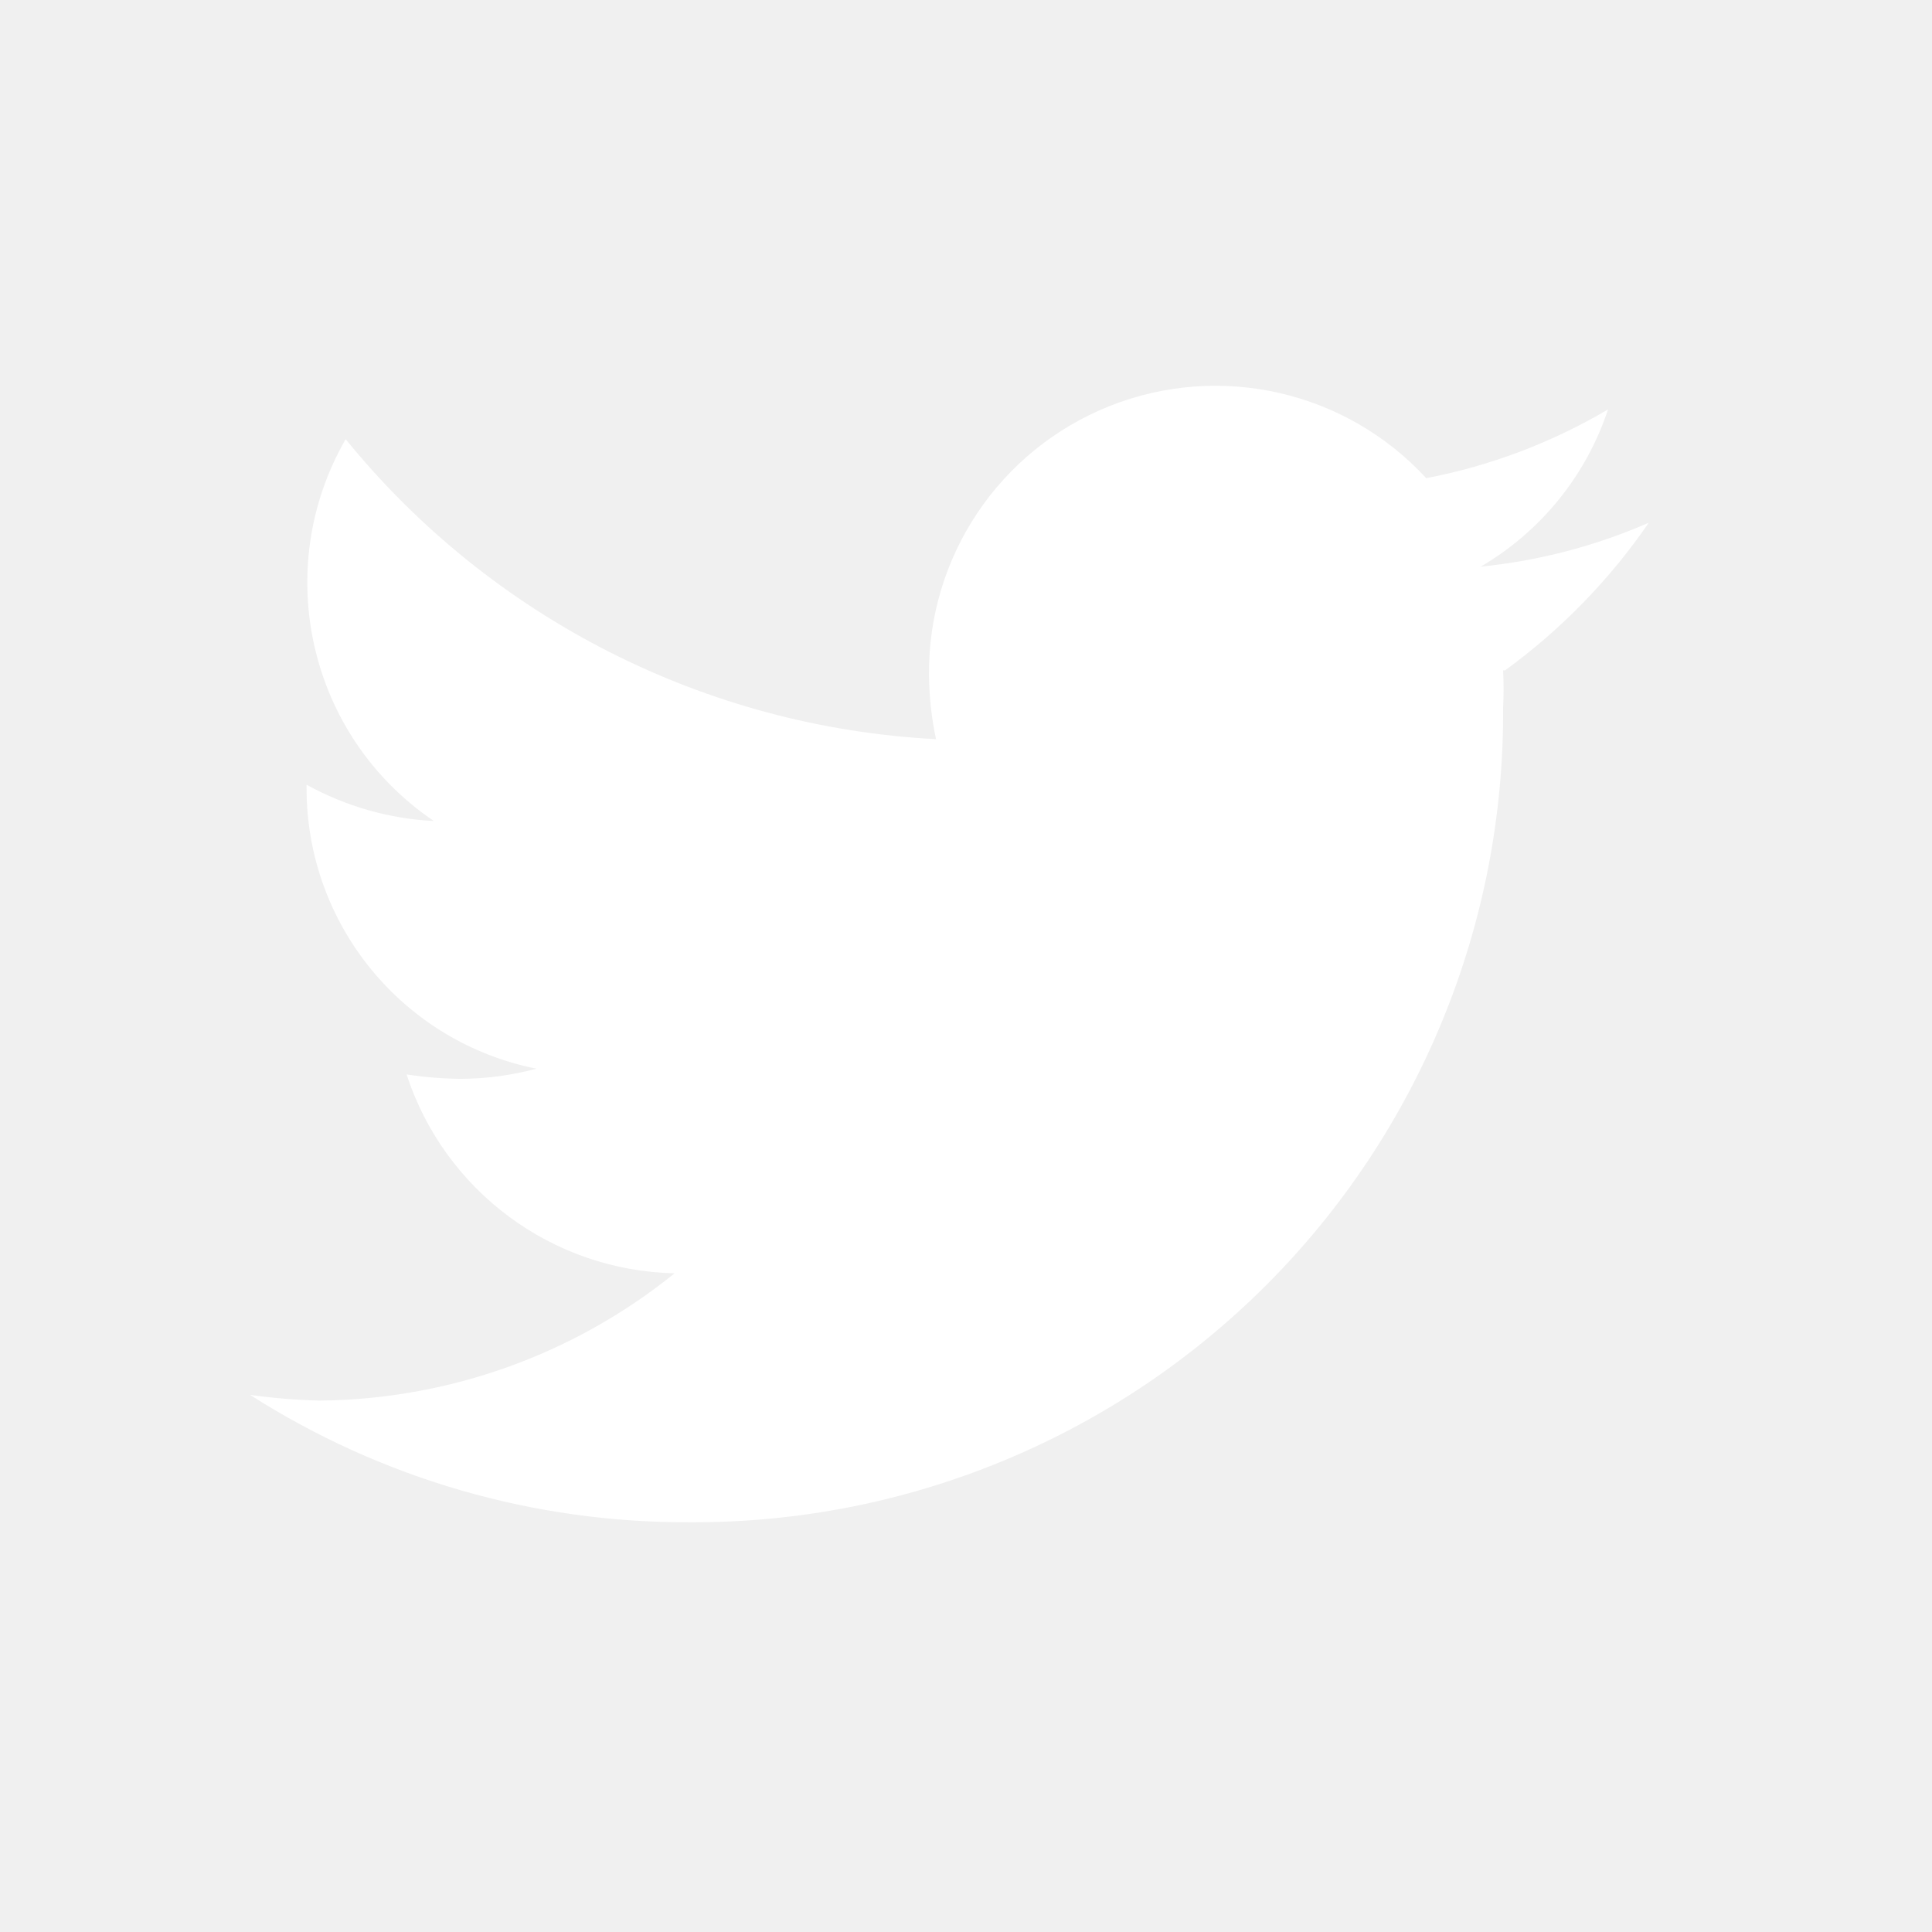
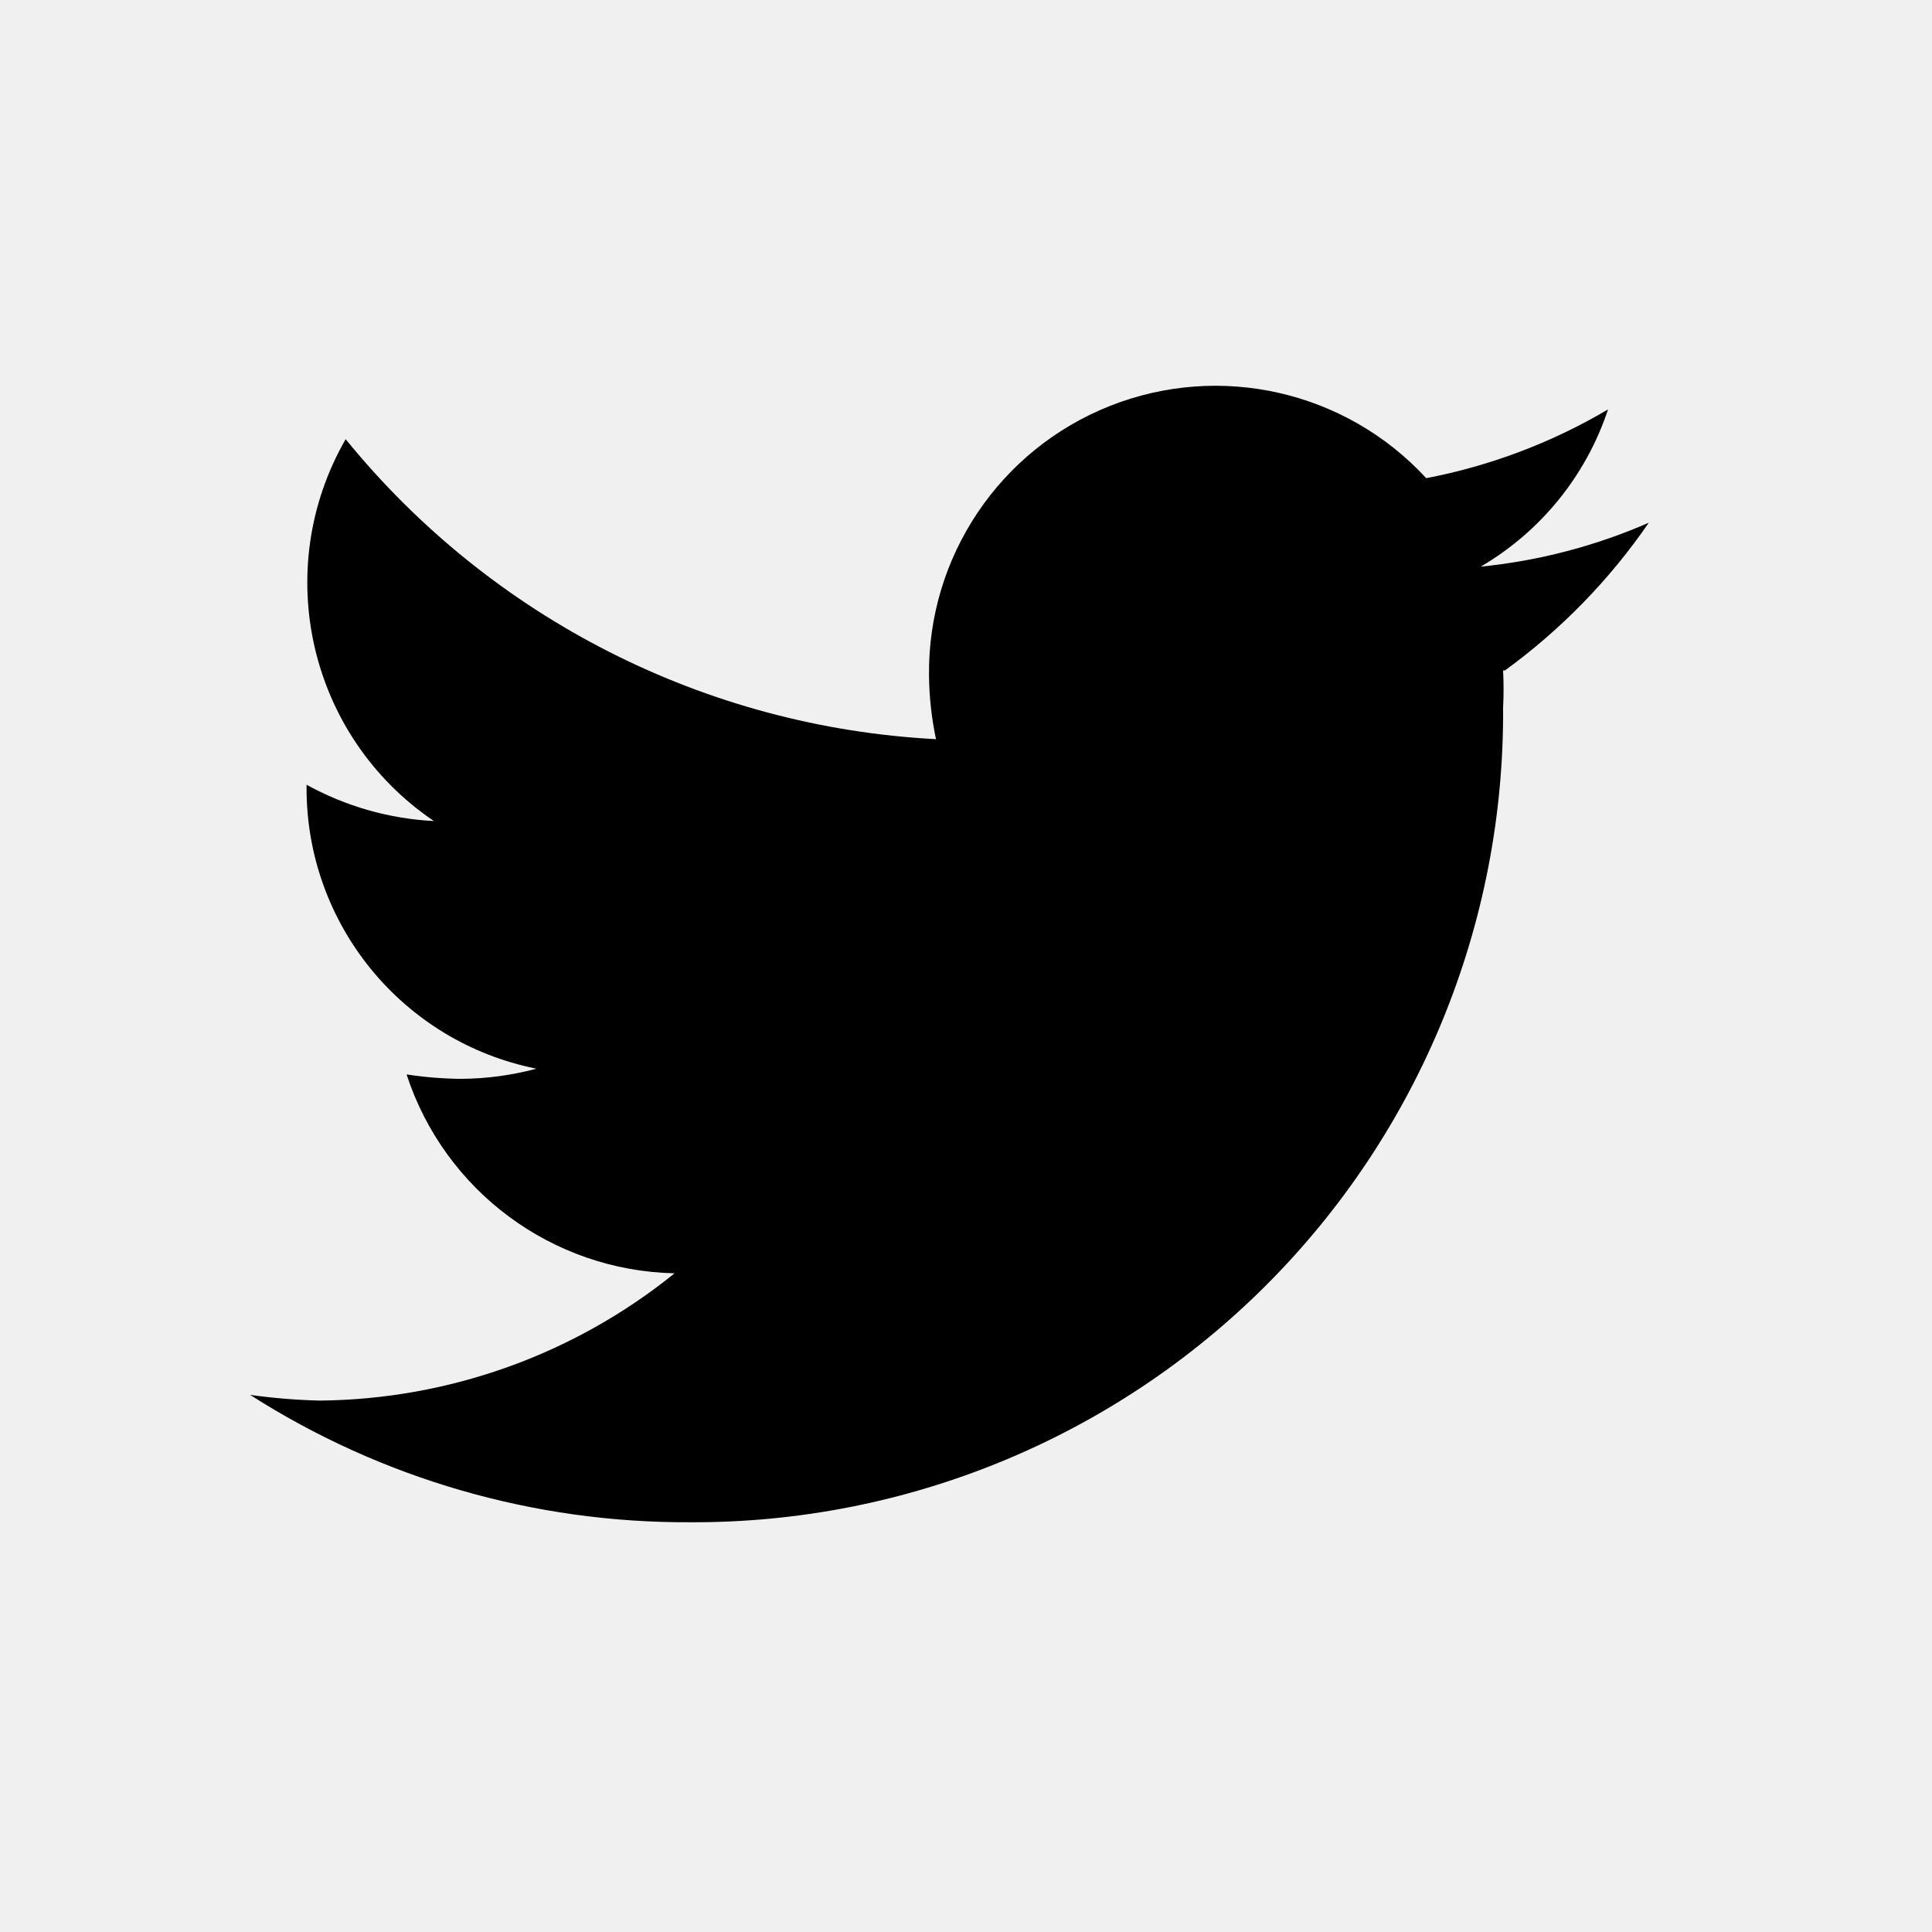
<svg xmlns="http://www.w3.org/2000/svg" width="34" height="34" viewBox="0 0 34 34">
  <defs>
-     <style>.a,.b{fill:#fff;}.b{opacity:0;}</style>
+     <style>.twitter-a,.twitter-b{fill:currentColor;}.twitter-b{opacity:0;}</style>
  </defs>
  <g transform="translate(0.037)">
-     <path class="a" d="M26.08,11.068a6.522,6.522,0,0,1,0,.661A14.24,14.24,0,0,1,11.772,26.06,14.252,14.252,0,0,1,4.03,23.819a10.856,10.856,0,0,0,1.221.1A10.084,10.084,0,0,0,11.5,21.679a5.075,5.075,0,0,1-4.717-3.5,6.722,6.722,0,0,0,.952.078,5.244,5.244,0,0,0,1.333-.179,5.031,5.031,0,0,1-4.045-4.941v-.056a5.187,5.187,0,0,0,2.241.639A5.064,5.064,0,0,1,5.711,7,14.352,14.352,0,0,0,16.1,12.279a5.681,5.681,0,0,1-.123-1.12,5.042,5.042,0,0,1,8.75-3.473,9.983,9.983,0,0,0,3.2-1.21,5.042,5.042,0,0,1-2.241,2.767,9.837,9.837,0,0,0,2.958-.773,10.722,10.722,0,0,1-2.532,2.6Z" transform="translate(0.335 0.729)" />
-     <rect class="b" width="34" height="34" transform="translate(-0.037)" />
+     <path class="twitter-a" d="M26.08,11.068a6.522,6.522,0,0,1,0,.661A14.24,14.24,0,0,1,11.772,26.06,14.252,14.252,0,0,1,4.03,23.819a10.856,10.856,0,0,0,1.221.1A10.084,10.084,0,0,0,11.5,21.679a5.075,5.075,0,0,1-4.717-3.5,6.722,6.722,0,0,0,.952.078,5.244,5.244,0,0,0,1.333-.179,5.031,5.031,0,0,1-4.045-4.941v-.056a5.187,5.187,0,0,0,2.241.639A5.064,5.064,0,0,1,5.711,7,14.352,14.352,0,0,0,16.1,12.279a5.681,5.681,0,0,1-.123-1.12,5.042,5.042,0,0,1,8.75-3.473,9.983,9.983,0,0,0,3.2-1.21,5.042,5.042,0,0,1-2.241,2.767,9.837,9.837,0,0,0,2.958-.773,10.722,10.722,0,0,1-2.532,2.6Z" transform="translate(0.335 0.729)" />
+     <rect class="twitter-b" width="34" height="34" transform="translate(-0.037)" />
  </g>
</svg>
